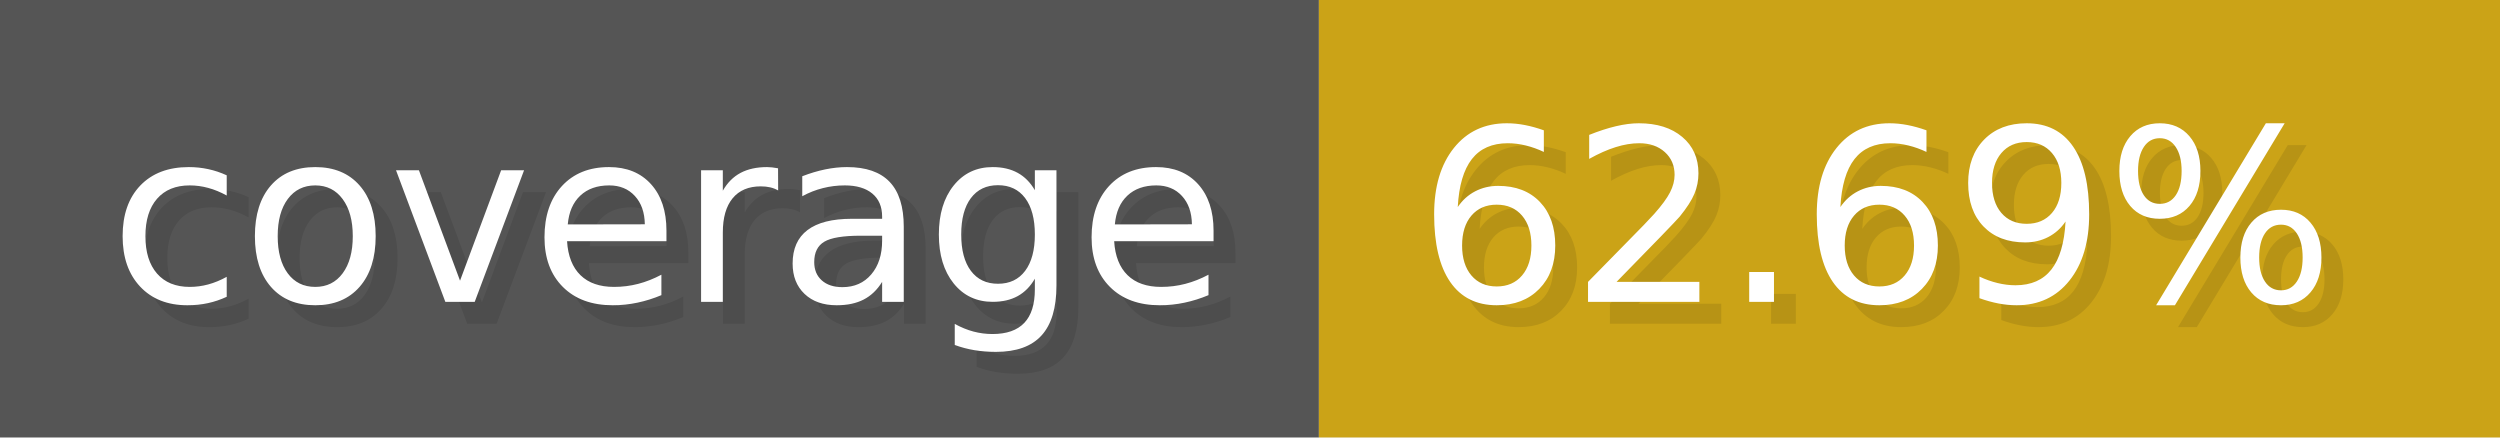
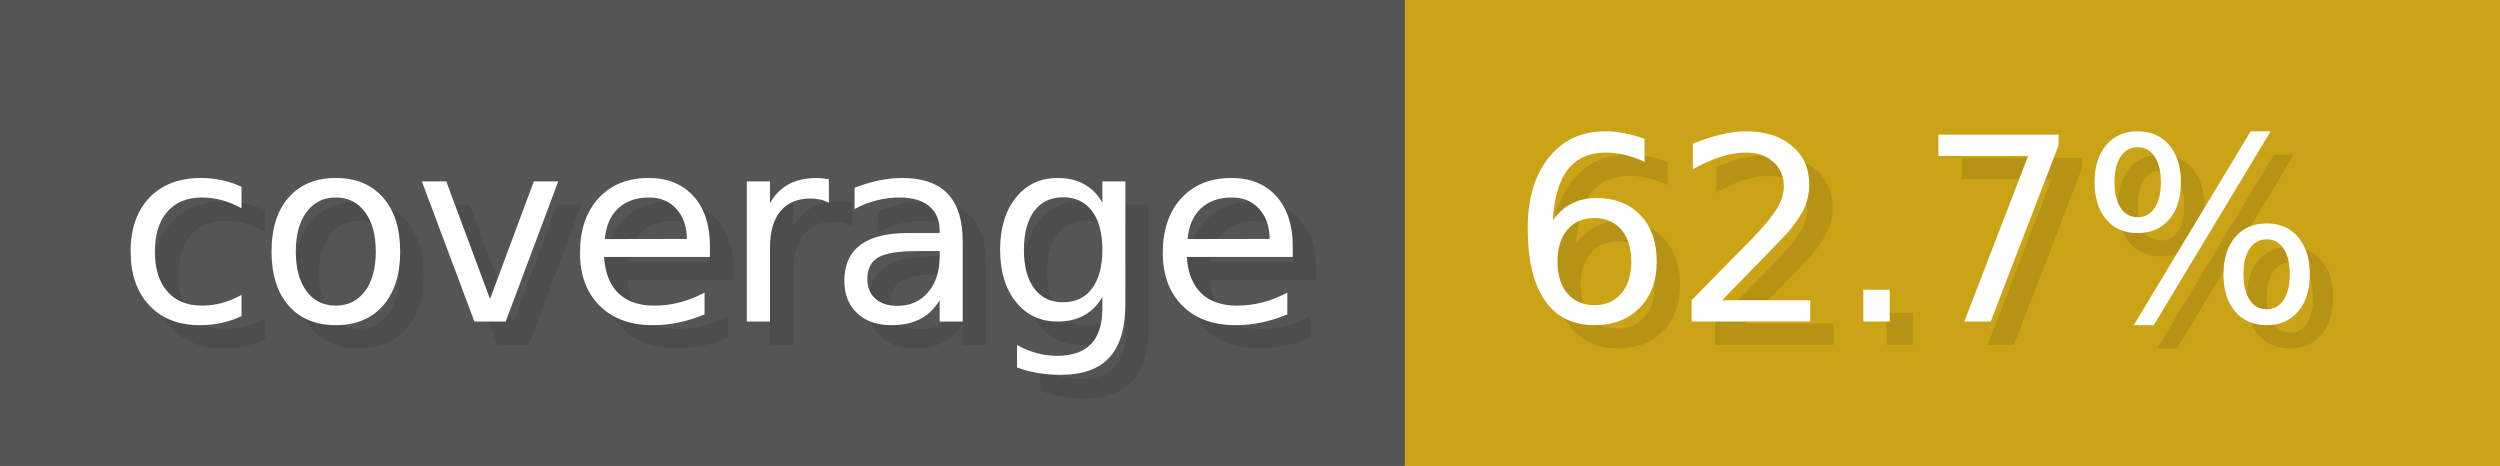
- <svg xmlns="http://www.w3.org/2000/svg" width="114.3" height="20" viewBox="0 0 1143 200" role="img" aria-label="coverage: 62.69%">
+ <svg xmlns="http://www.w3.org/2000/svg" width="107.3" height="20" viewBox="0 0 1073 200" role="img" aria-label="coverage: 62.7%">
  <g>
    <rect fill="#555" width="603" height="200" />
-     <rect fill="#cba317" x="603" width="540" height="200" />
+     <rect fill="#cba317" x="603" width="470" height="200" />
  </g>
  <g aria-hidden="true" fill="#fff" text-anchor="start" font-family="Verdana,DejaVu Sans,sans-serif" font-size="110">
    <text x="60" y="148" textLength="503" fill="#000" opacity="0.1">coverage</text>
    <text x="50" y="138" textLength="503">coverage</text>
-     <text x="658" y="148" textLength="440" fill="#000" opacity="0.1">62.69%</text>
-     <text x="648" y="138" textLength="440">62.69%</text>
+     <text x="658" y="148" textLength="370" fill="#000" opacity="0.1">62.7%</text>
+     <text x="648" y="138" textLength="370">62.7%</text>
  </g>
</svg>
